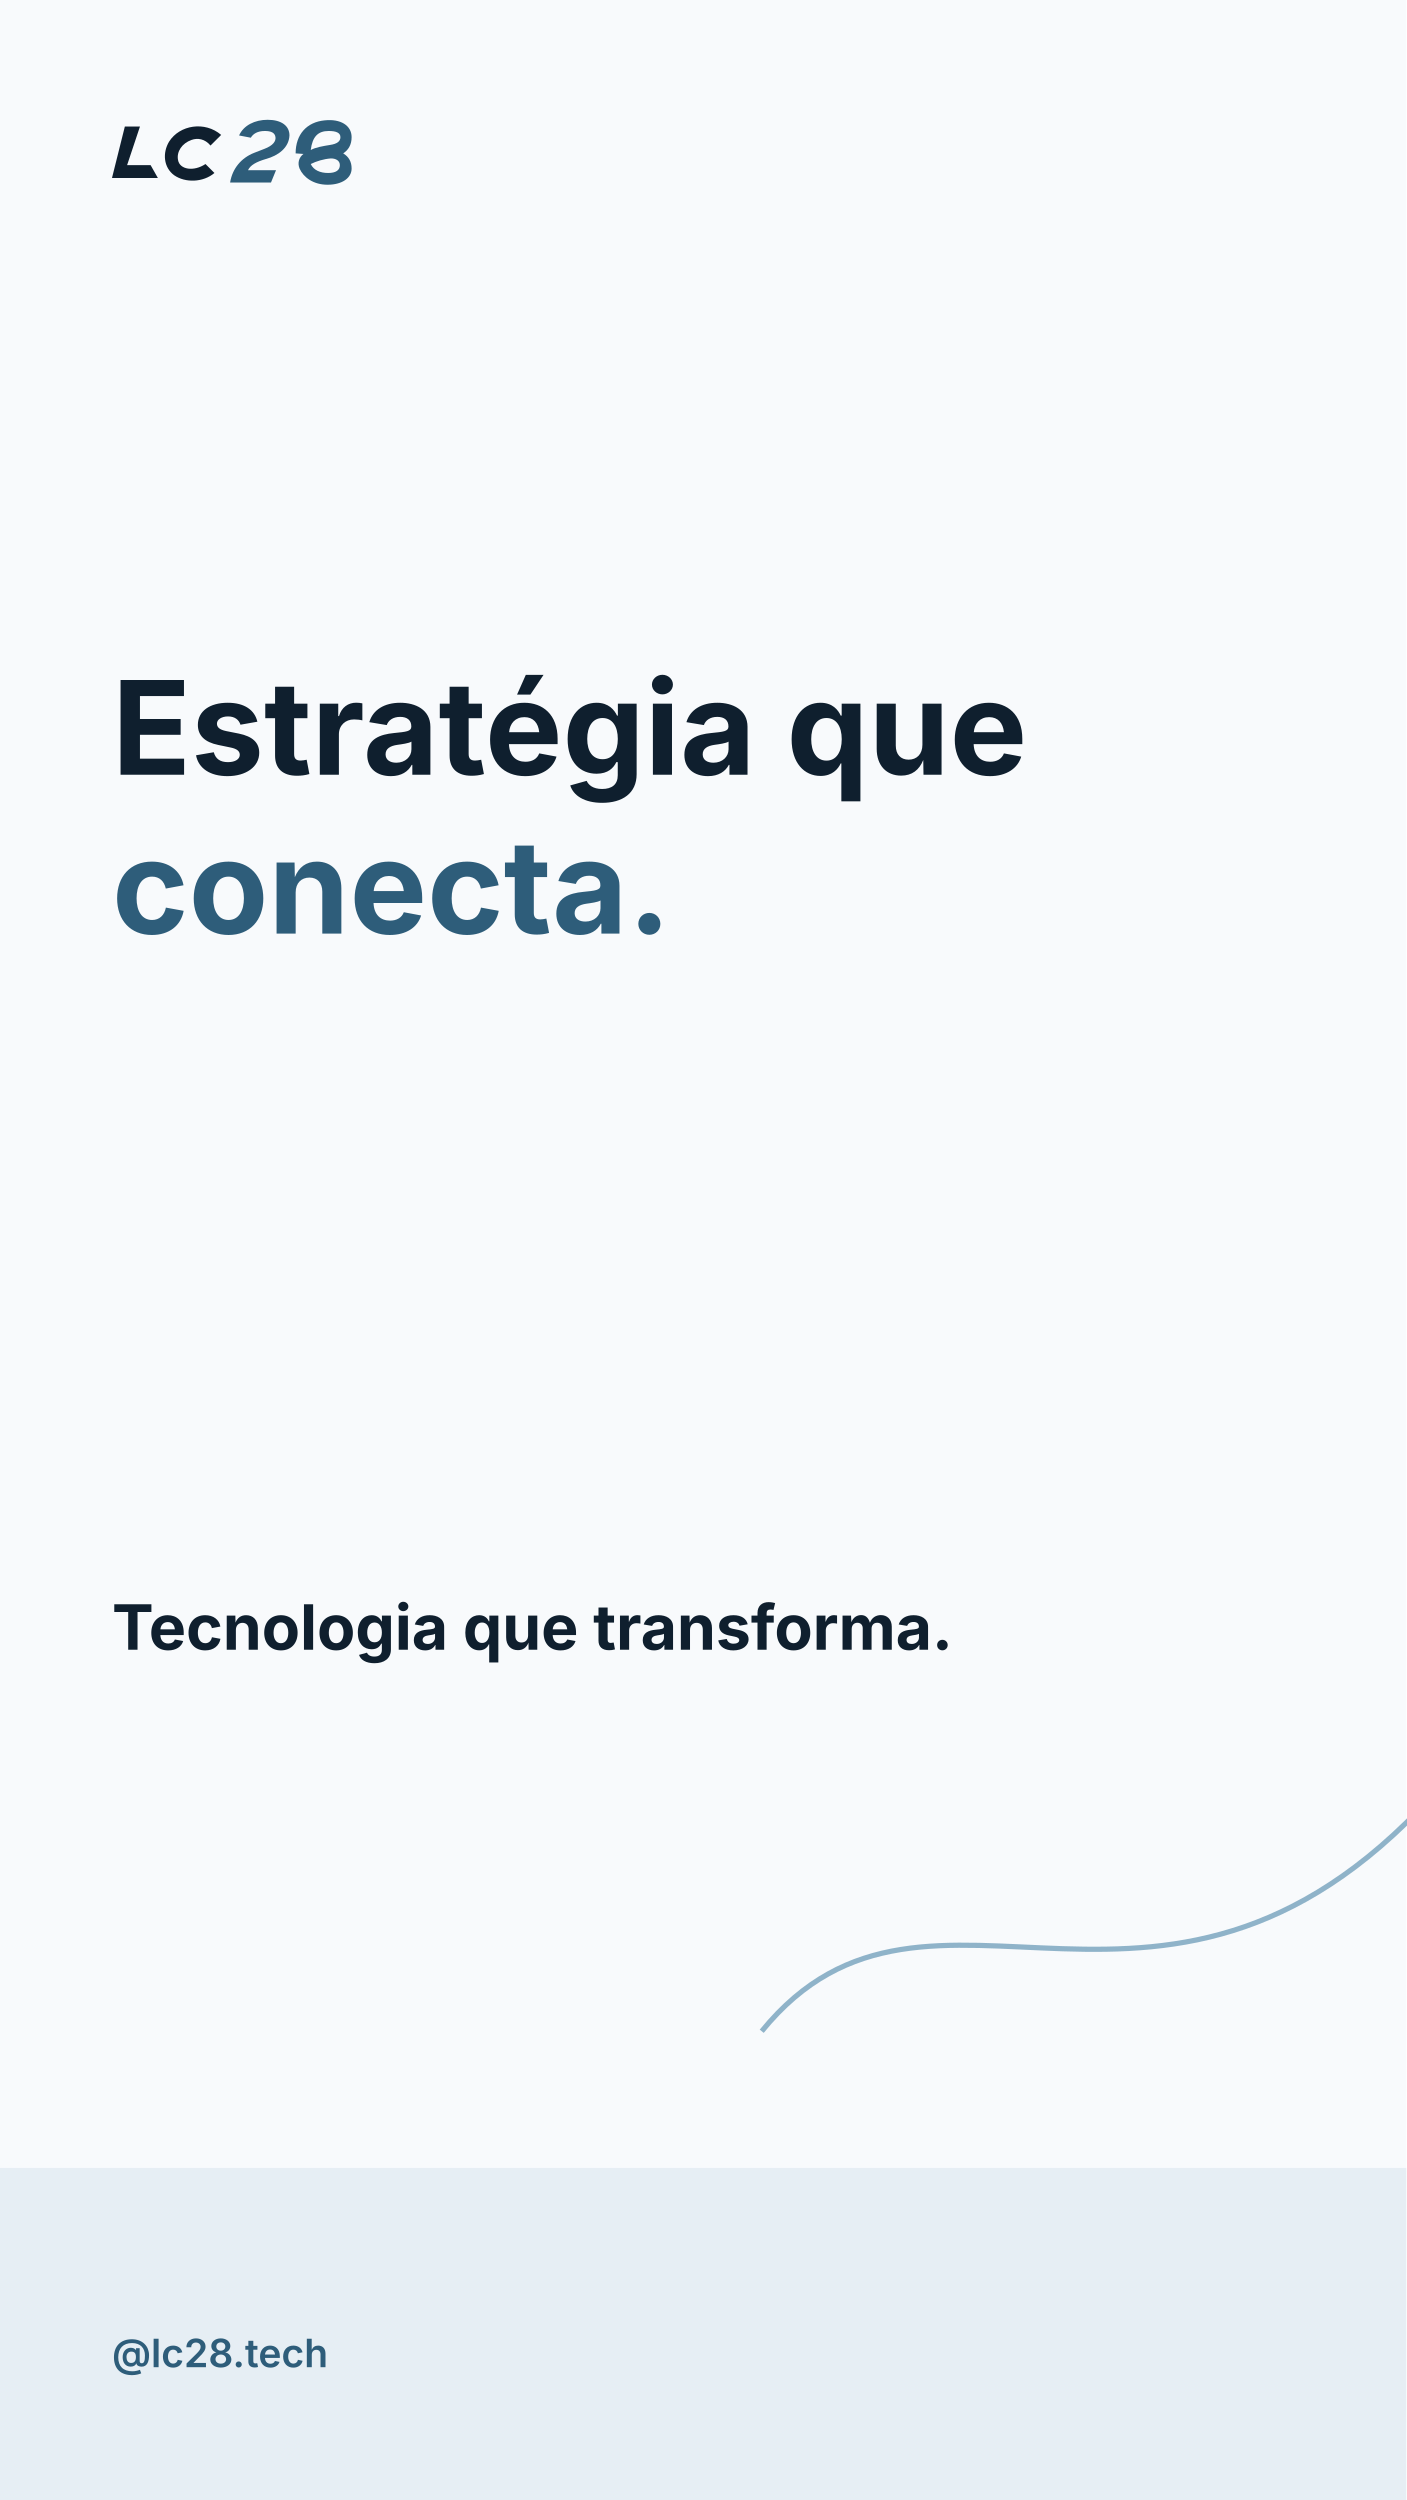
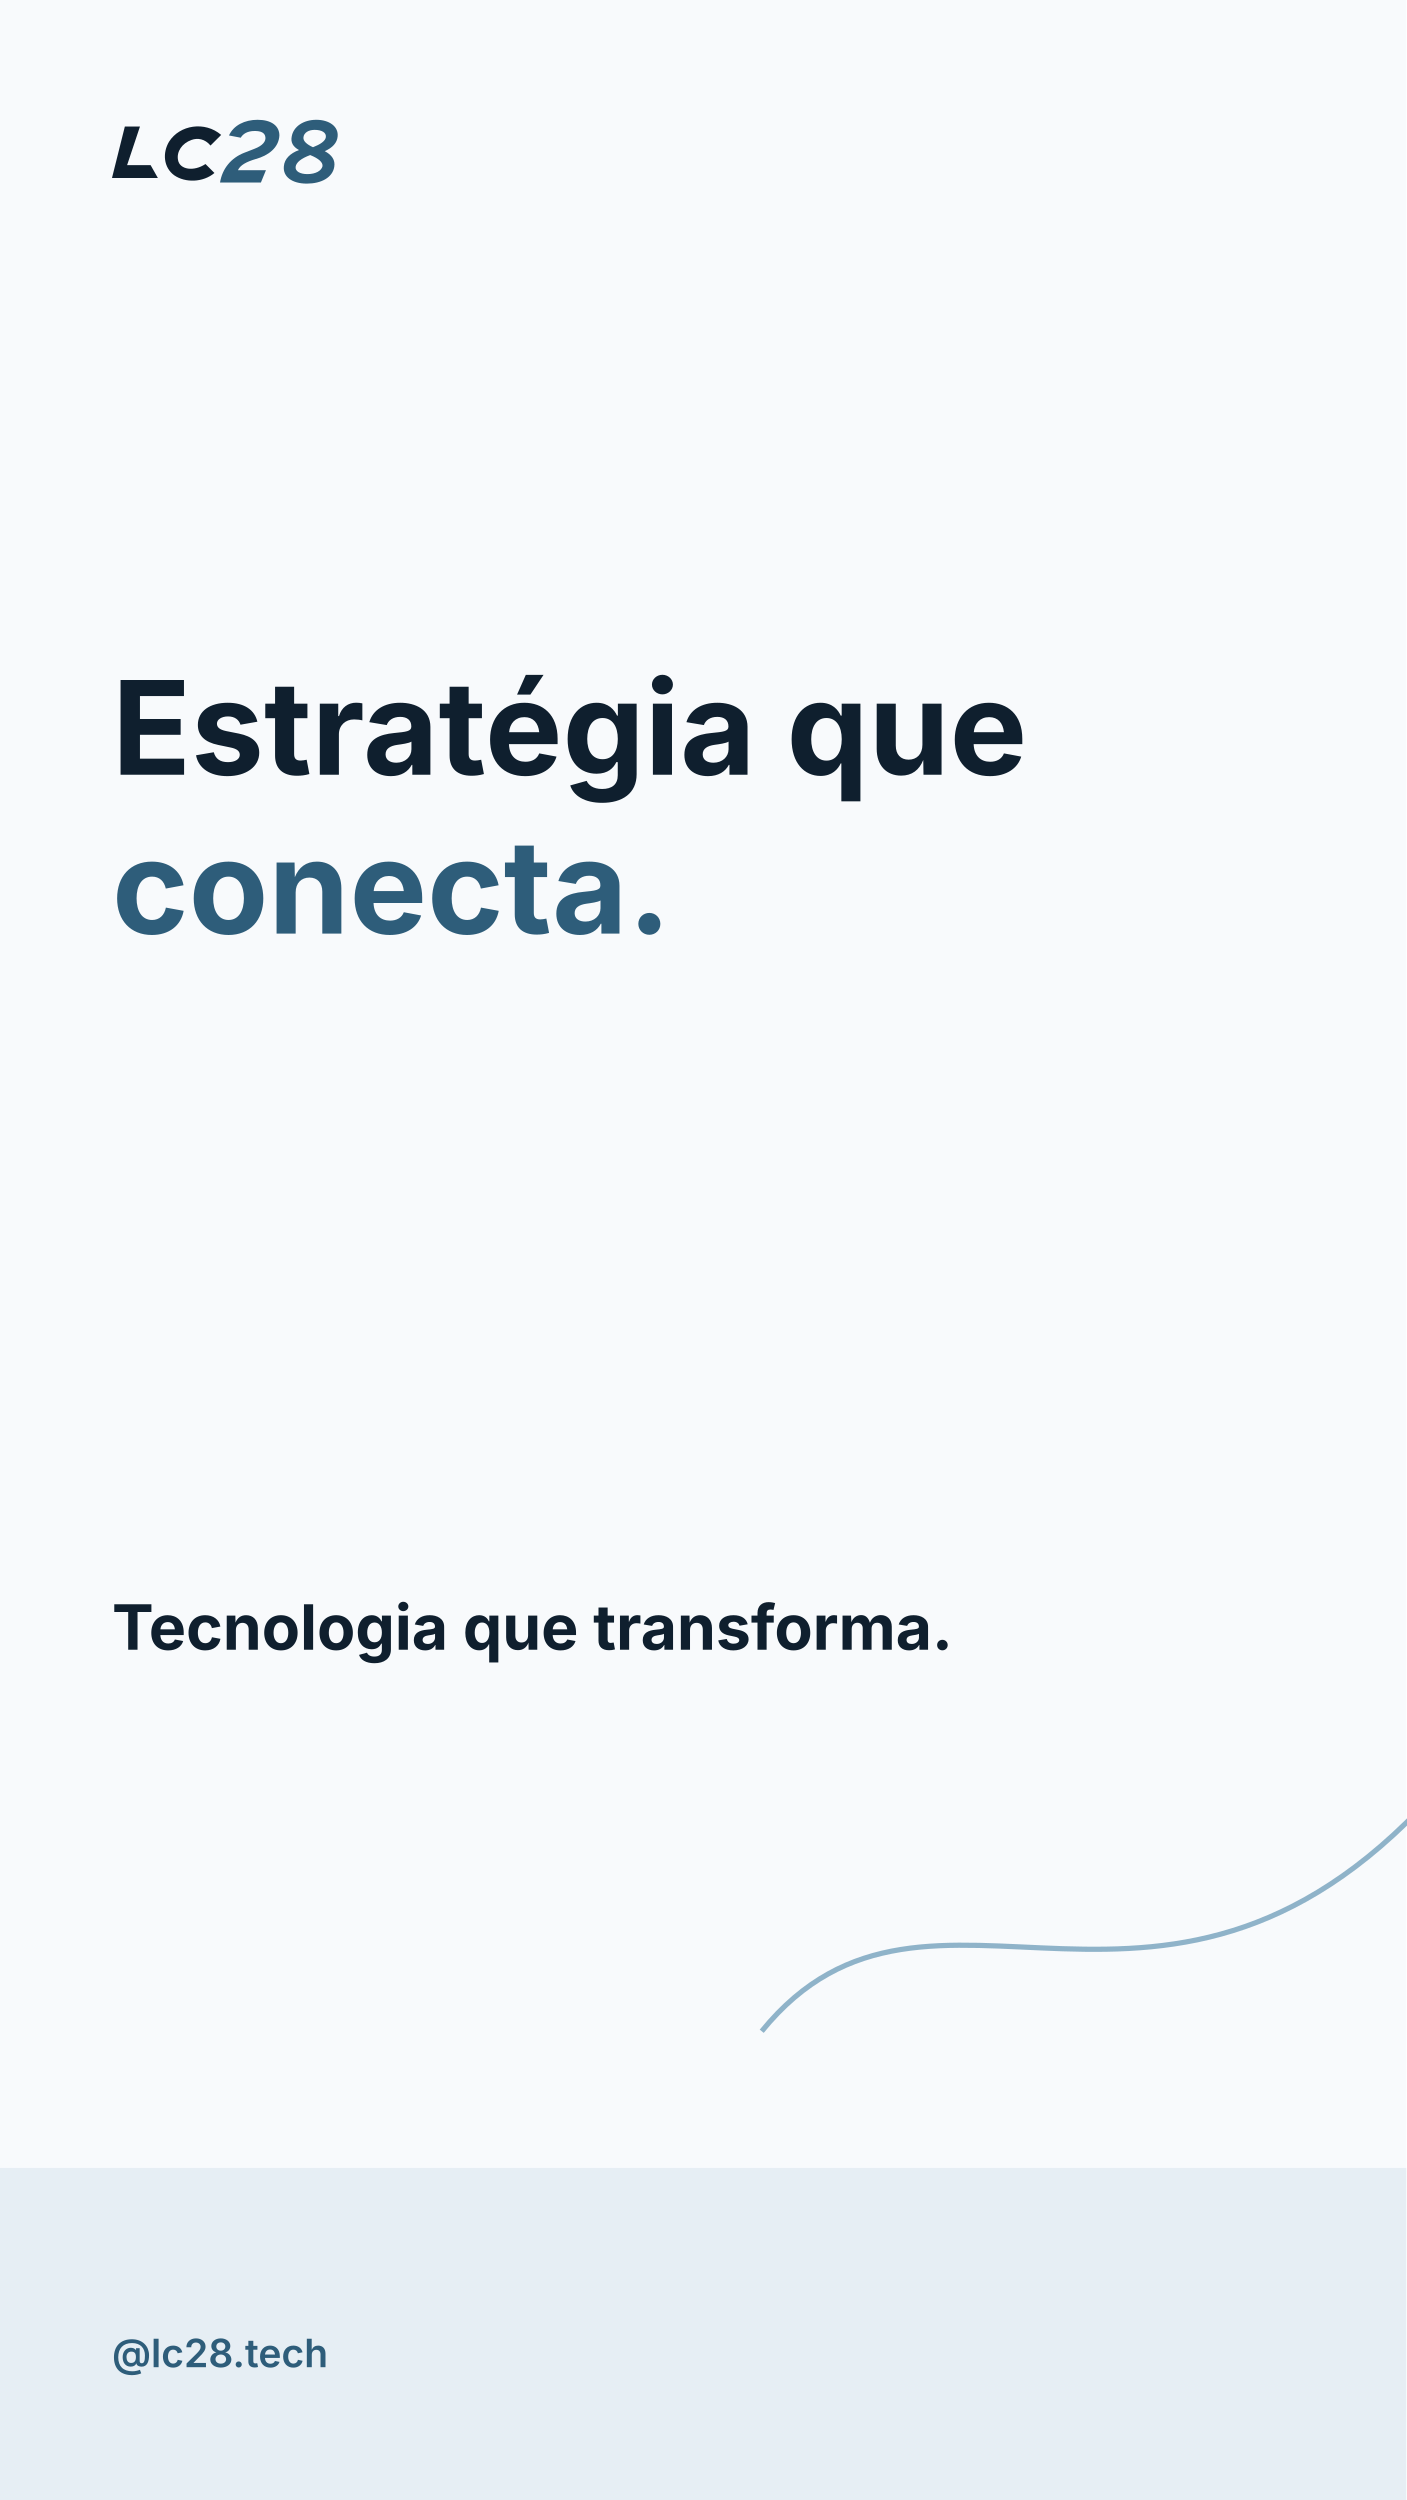
<svg xmlns="http://www.w3.org/2000/svg" viewBox="0 0 1080 1920" width="1080" height="1920" role="img" aria-label="Modelo LC28 Story">
  <rect width="1080" height="1920" fill="#F8FAFC" />
  <rect x="0" y="1665" width="1080" height="255" fill="#E6EEF4" />
  <path d="M 585 1560 C 715 1400 896 1615 1110 1368" fill="none" stroke="#8FB3C9" stroke-width="4" />
  <path d="M 23 0 L 50 0 L 27 69 L 69 69 L 82 92 L 0 92 Z" fill="#0F1F2E" fill-rule="evenodd" transform="translate(86 97.16) scale(0.43)" />
  <path d="M 101 15 L 82 34 C 72 22 59 20 48 24 C 31 30 21 45 24 60 C 27 77 52 81 73 67 L 89 83 C 69 100 37 101 17 87 C -2 73 -4 47 8 27 C 27 -3 72 -10 101 15 Z" fill="#0F1F2E" fill-rule="evenodd" transform="translate(126.42 97.16) scale(0.43)" />
-   <path d="M 16 28 C 24 10 44 0 67 0 C 92 0 106 11 106 28 C 105 50 86 64 64 70 C 47 75 36 81 32 90 L 82 90 L 73 112 L 0 112 C 4 87 20 68 43 59 L 61 52 C 77 46 82 38 81 31 C 80 23 73 20 62 20 C 49 20 41 25 37 32 Z" fill="#2E5D7A" fill-rule="evenodd" transform="translate(176.73 92) scale(0.43)" />
-   <path d="M 8 60 C 8 26 28 4 60 1 C 88 -2 108 10 108 31 C 108 45 102 54 93 60 C 103 66 108 75 108 87 C 108 104 91 116 65 116 C 40 116 22 103 15 87 C 11 77 14 67 22 61 Z M 35 54 C 44 49 57 47 69 45 C 83 43 88 38 88 31 C 88 23 80 20 67 20 C 48 20 38 30 35 54 Z M 35 79 C 40 90 52 95 66 95 C 80 95 87 90 87 81 C 87 73 80 69 71 69 C 58 70 45 74 35 79 Z" fill="#2E5D7A" fill-rule="evenodd" transform="translate(223.6 92) scale(0.43)" />
+   <path d="M 16 28 C 24 10 44 0 67 0 C 92 0 106 11 106 28 C 105 50 86 64 64 70 C 47 75 36 81 32 90 L 82 90 L 73 112 L 0 112 C 4 87 20 68 43 59 L 61 52 C 77 46 82 38 81 31 C 80 23 73 20 62 20 C 49 20 41 25 37 32 Z" fill="#2E5D7A" fill-rule="evenodd" transform="translate(168.99 92) scale(0.43)" />
+   <path d="M 63 0 C 86 0 103 12 101 30 C 100 41 92 50 78 56 C 91 63 97 72 95 84 C 92 103 72 114 46 114 C 20 114 3 102 5 83 C 6 70 16 60 32 54 C 21 48 17 40 19 30 C 22 12 40 0 63 0 Z M 60 18 C 49 18 41 23 40 31 C 39 38 46 44 57 49 C 70 44 79 38 80 31 C 81 23 73 18 60 18 Z M 52 63 C 36 69 27 76 26 84 C 25 92 34 97 47 97 C 62 97 72 91 74 83 C 75 76 67 69 52 63 Z" fill="#2E5D7A" fill-rule="evenodd" transform="translate(215.86 92) scale(0.43)" />
  <text x="86" y="595" fill="#0F1F2E" font-size="100" font-weight="700" font-family="Manrope, Inter, Arial, sans-serif">Estratégia que</text>
  <text x="86" y="717" fill="#2E5D7A" font-size="100" font-weight="700" font-family="Manrope, Inter, Arial, sans-serif">conecta.</text>
  <text x="86" y="1267" fill="#0F1F2E" font-size="48" font-weight="700" font-family="Manrope, Inter, Arial, sans-serif">Tecnologia que transforma.</text>
  <text x="86" y="1818" fill="#2E5D7A" font-size="30" font-weight="600" font-family="Manrope, Inter, Arial, sans-serif">@lc28.tech</text>
</svg>
